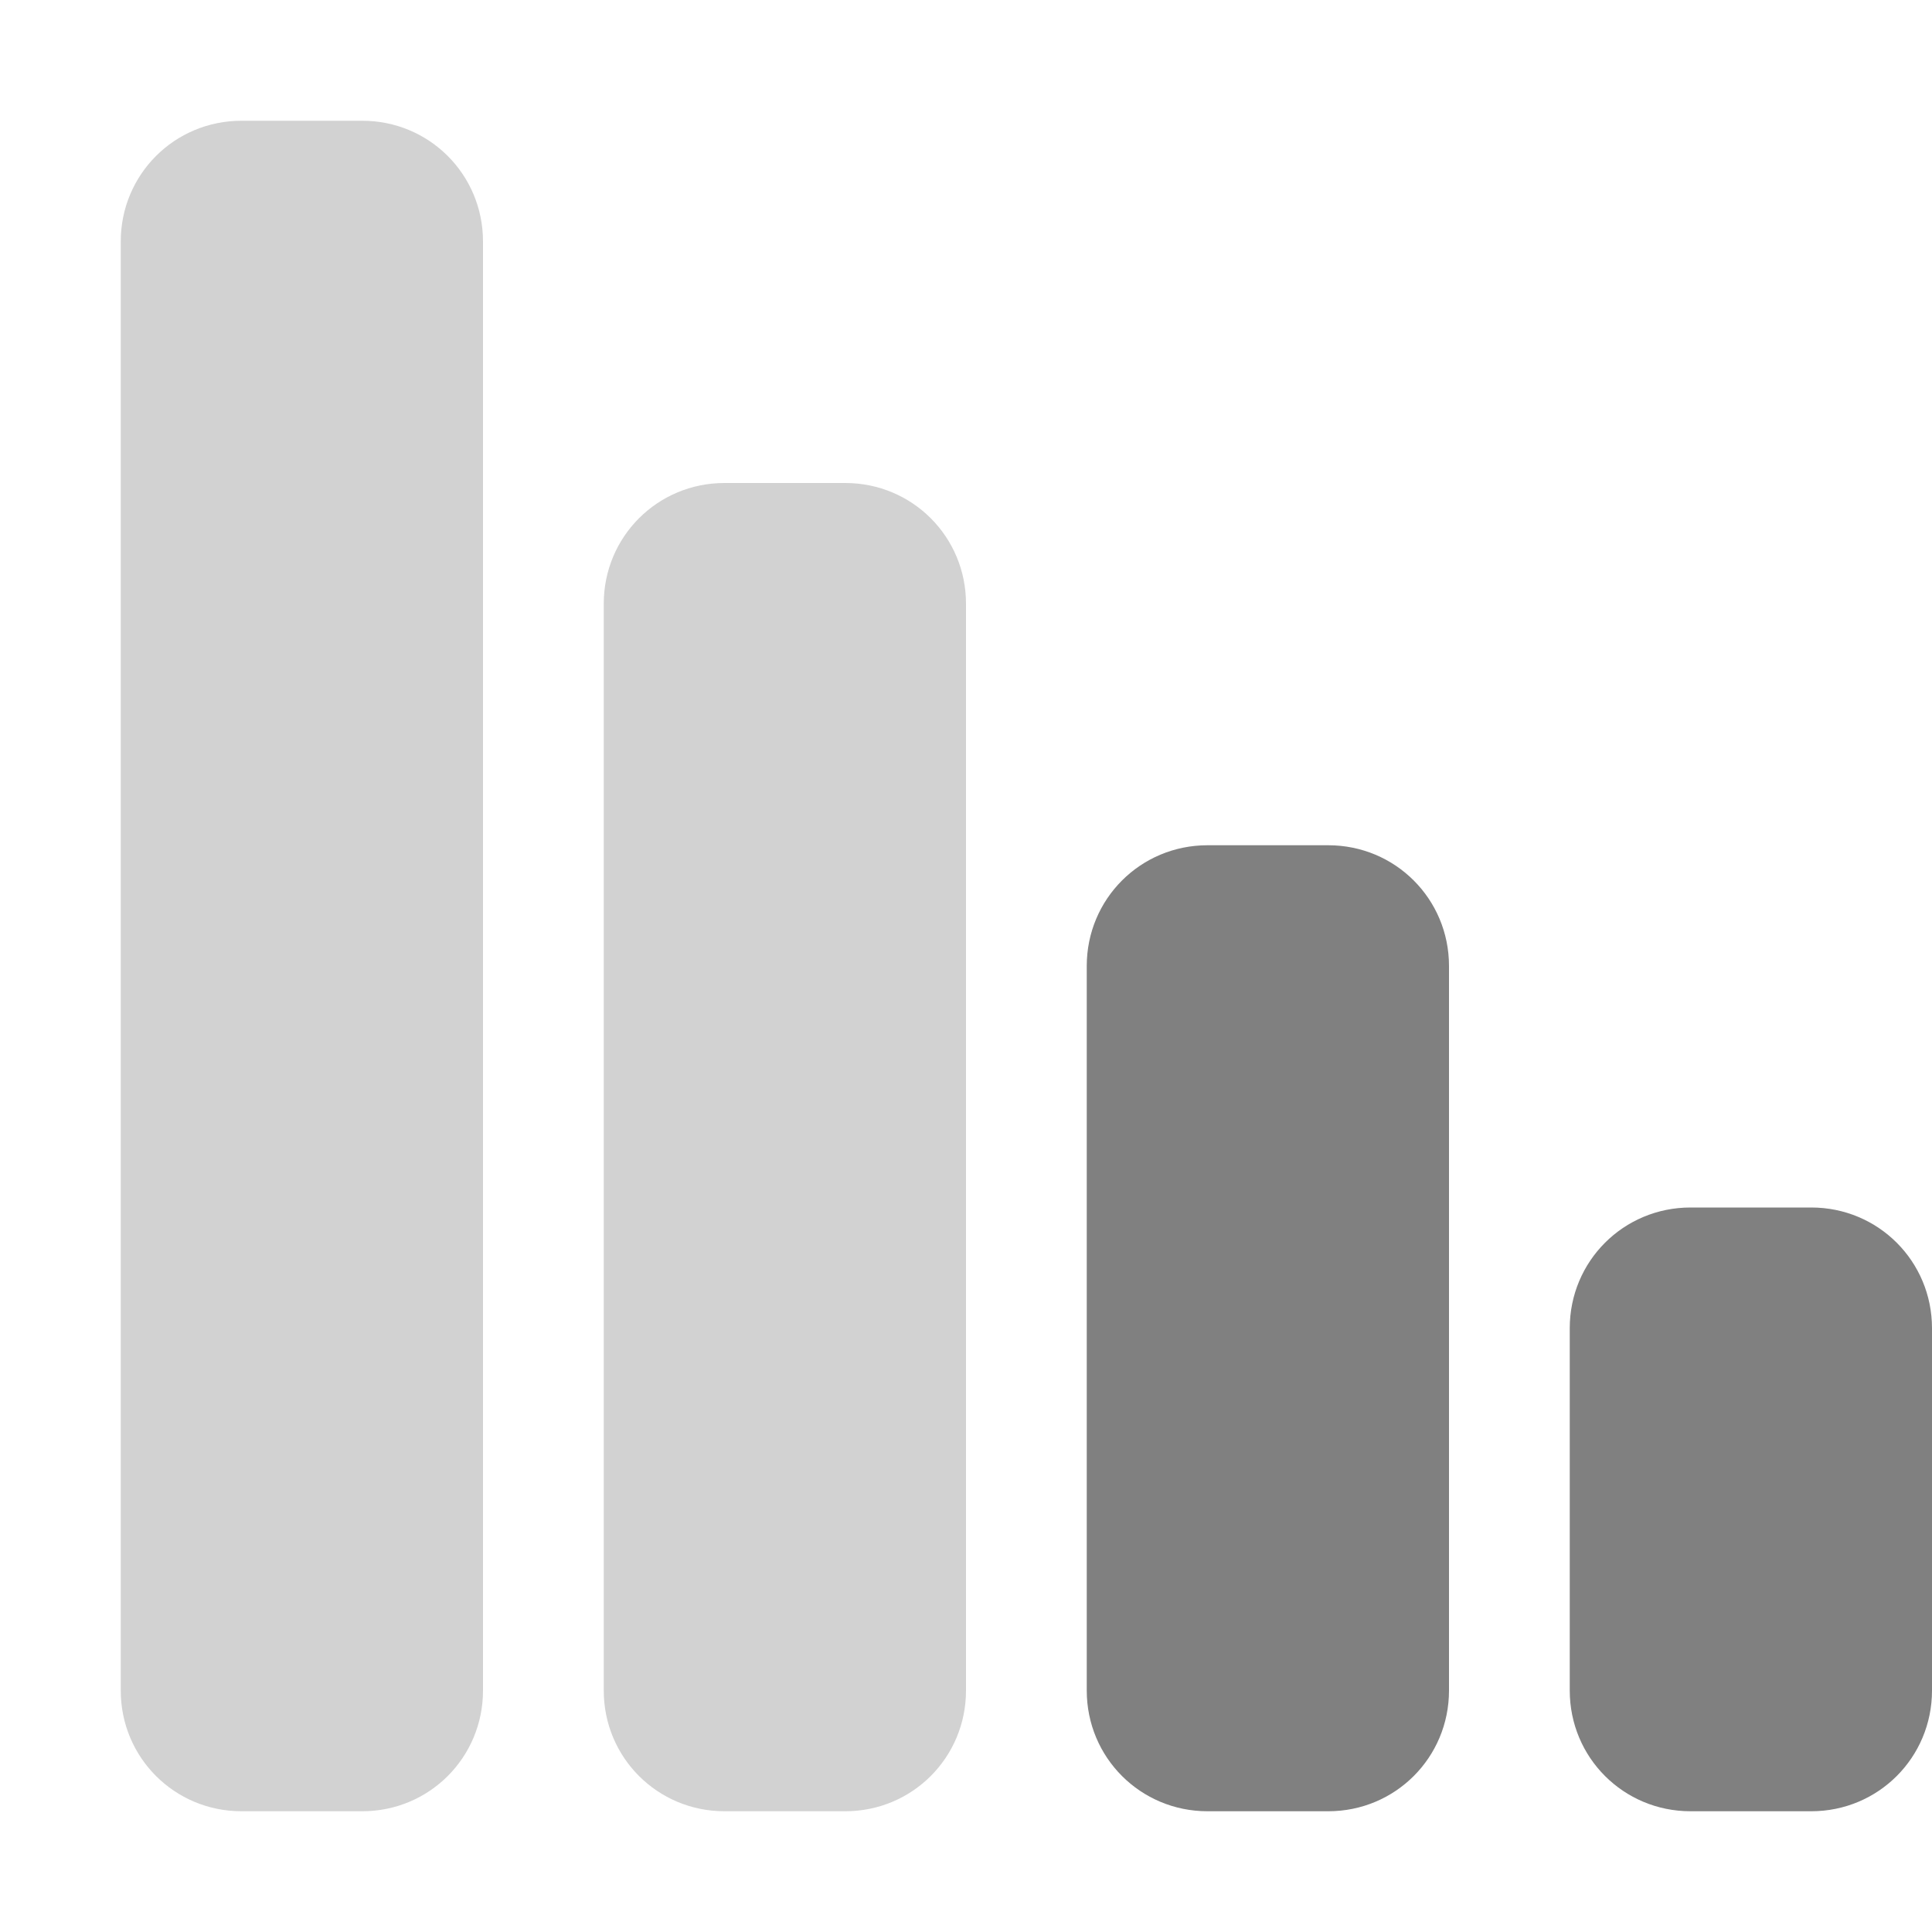
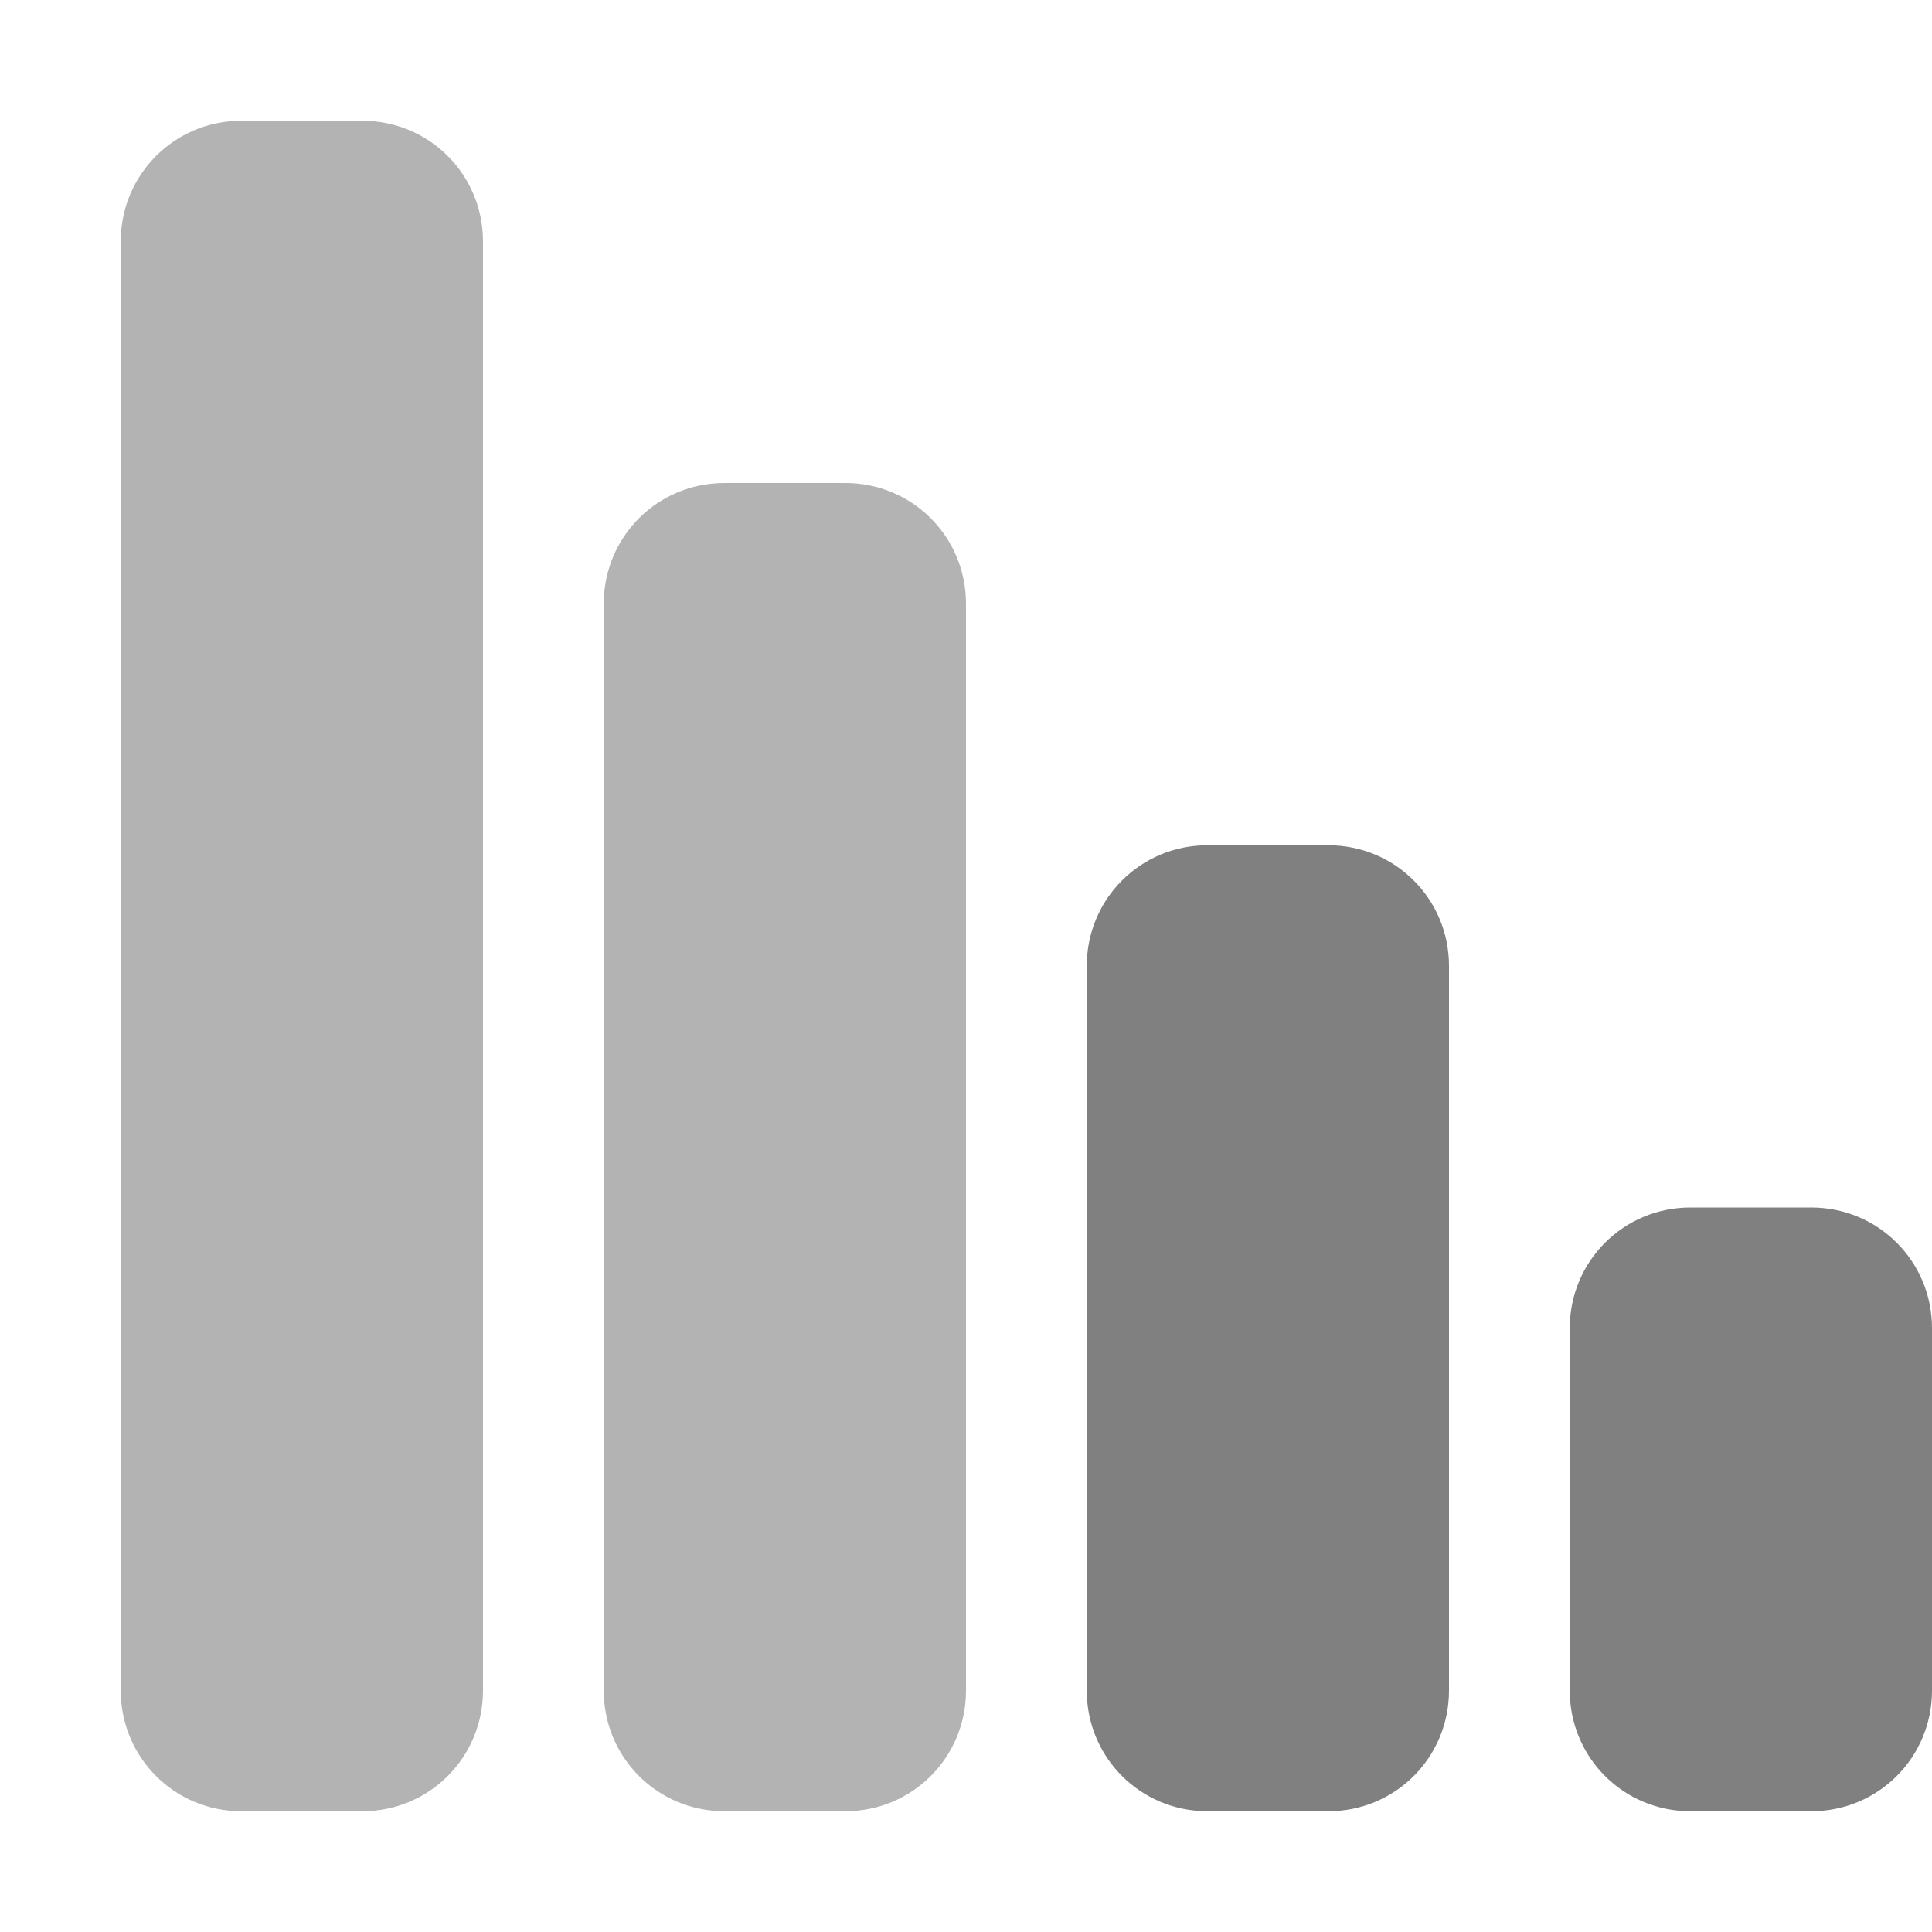
<svg xmlns="http://www.w3.org/2000/svg" height="16px" viewBox="0 0 16 16" width="16px">
  <g fill="#808080">
    <path d="m 11 7 c 0.555 0 1 0.445 1 1 v 6 c 0 0.555 -0.445 1 -1 1 h -1 c -0.555 0 -1 -0.445 -1 -1 v -6 c 0 -0.555 0.445 -1 1 -1 z m 4 3 c 0.555 0 1 0.445 1 1 v 3 c 0 0.555 -0.445 1 -1 1 h -1 c -0.555 0 -1 -0.445 -1 -1 v -3 c 0 -0.555 0.445 -1 1 -1 z m 0 0" />
-     <path d="m 3 1 c 0.555 0 1 0.445 1 1 v 12 c 0 0.555 -0.445 1 -1 1 h -1 c -0.555 0 -1 -0.445 -1 -1 v -12 c 0 -0.555 0.445 -1 1 -1 z m 4 3 c 0.555 0 1 0.445 1 1 v 9 c 0 0.555 -0.445 1 -1 1 h -1 c -0.555 0 -1 -0.445 -1 -1 v -9 c 0 -0.555 0.445 -1 1 -1 z m 0 0" fill-opacity="0.349" />
+     <path d="m 3 1 c 0.555 0 1 0.445 1 1 v 12 c 0 0.555 -0.445 1 -1 1 h -1 c -0.555 0 -1 -0.445 -1 -1 v -12 c 0 -0.555 0.445 -1 1 -1 z m 4 3 c 0.555 0 1 0.445 1 1 v 9 c 0 0.555 -0.445 1 -1 1 h -1 c -0.555 0 -1 -0.445 -1 -1 v -9 c 0 -0.555 0.445 -1 1 -1 z m 0 0" fill-opacity="0.6" />
  </g>
</svg>
